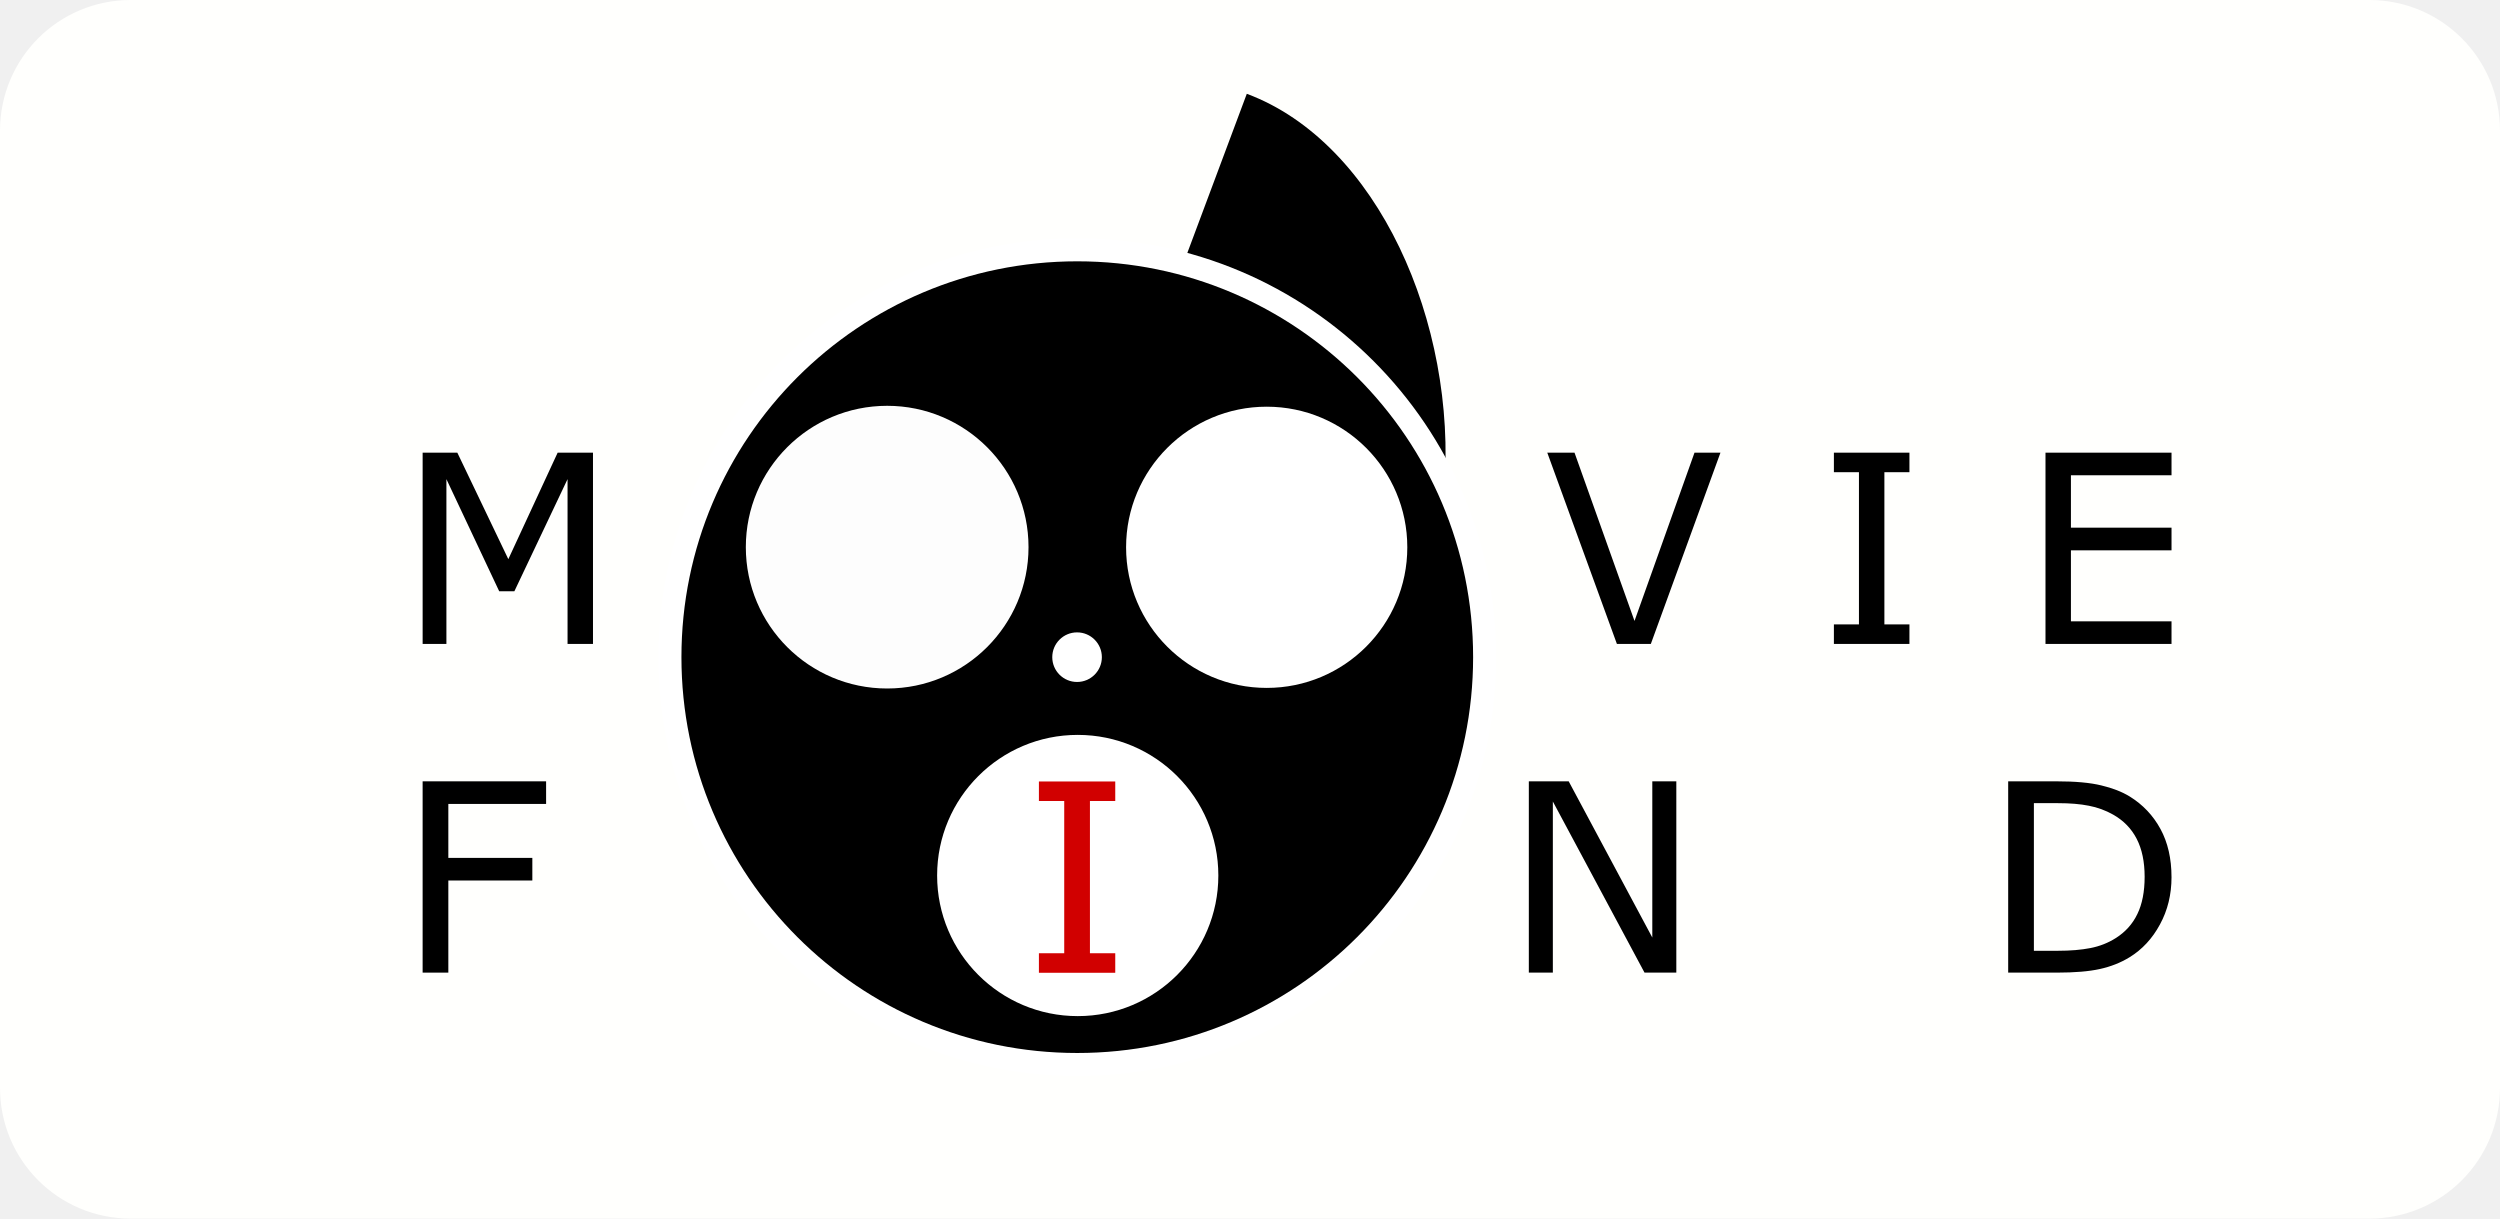
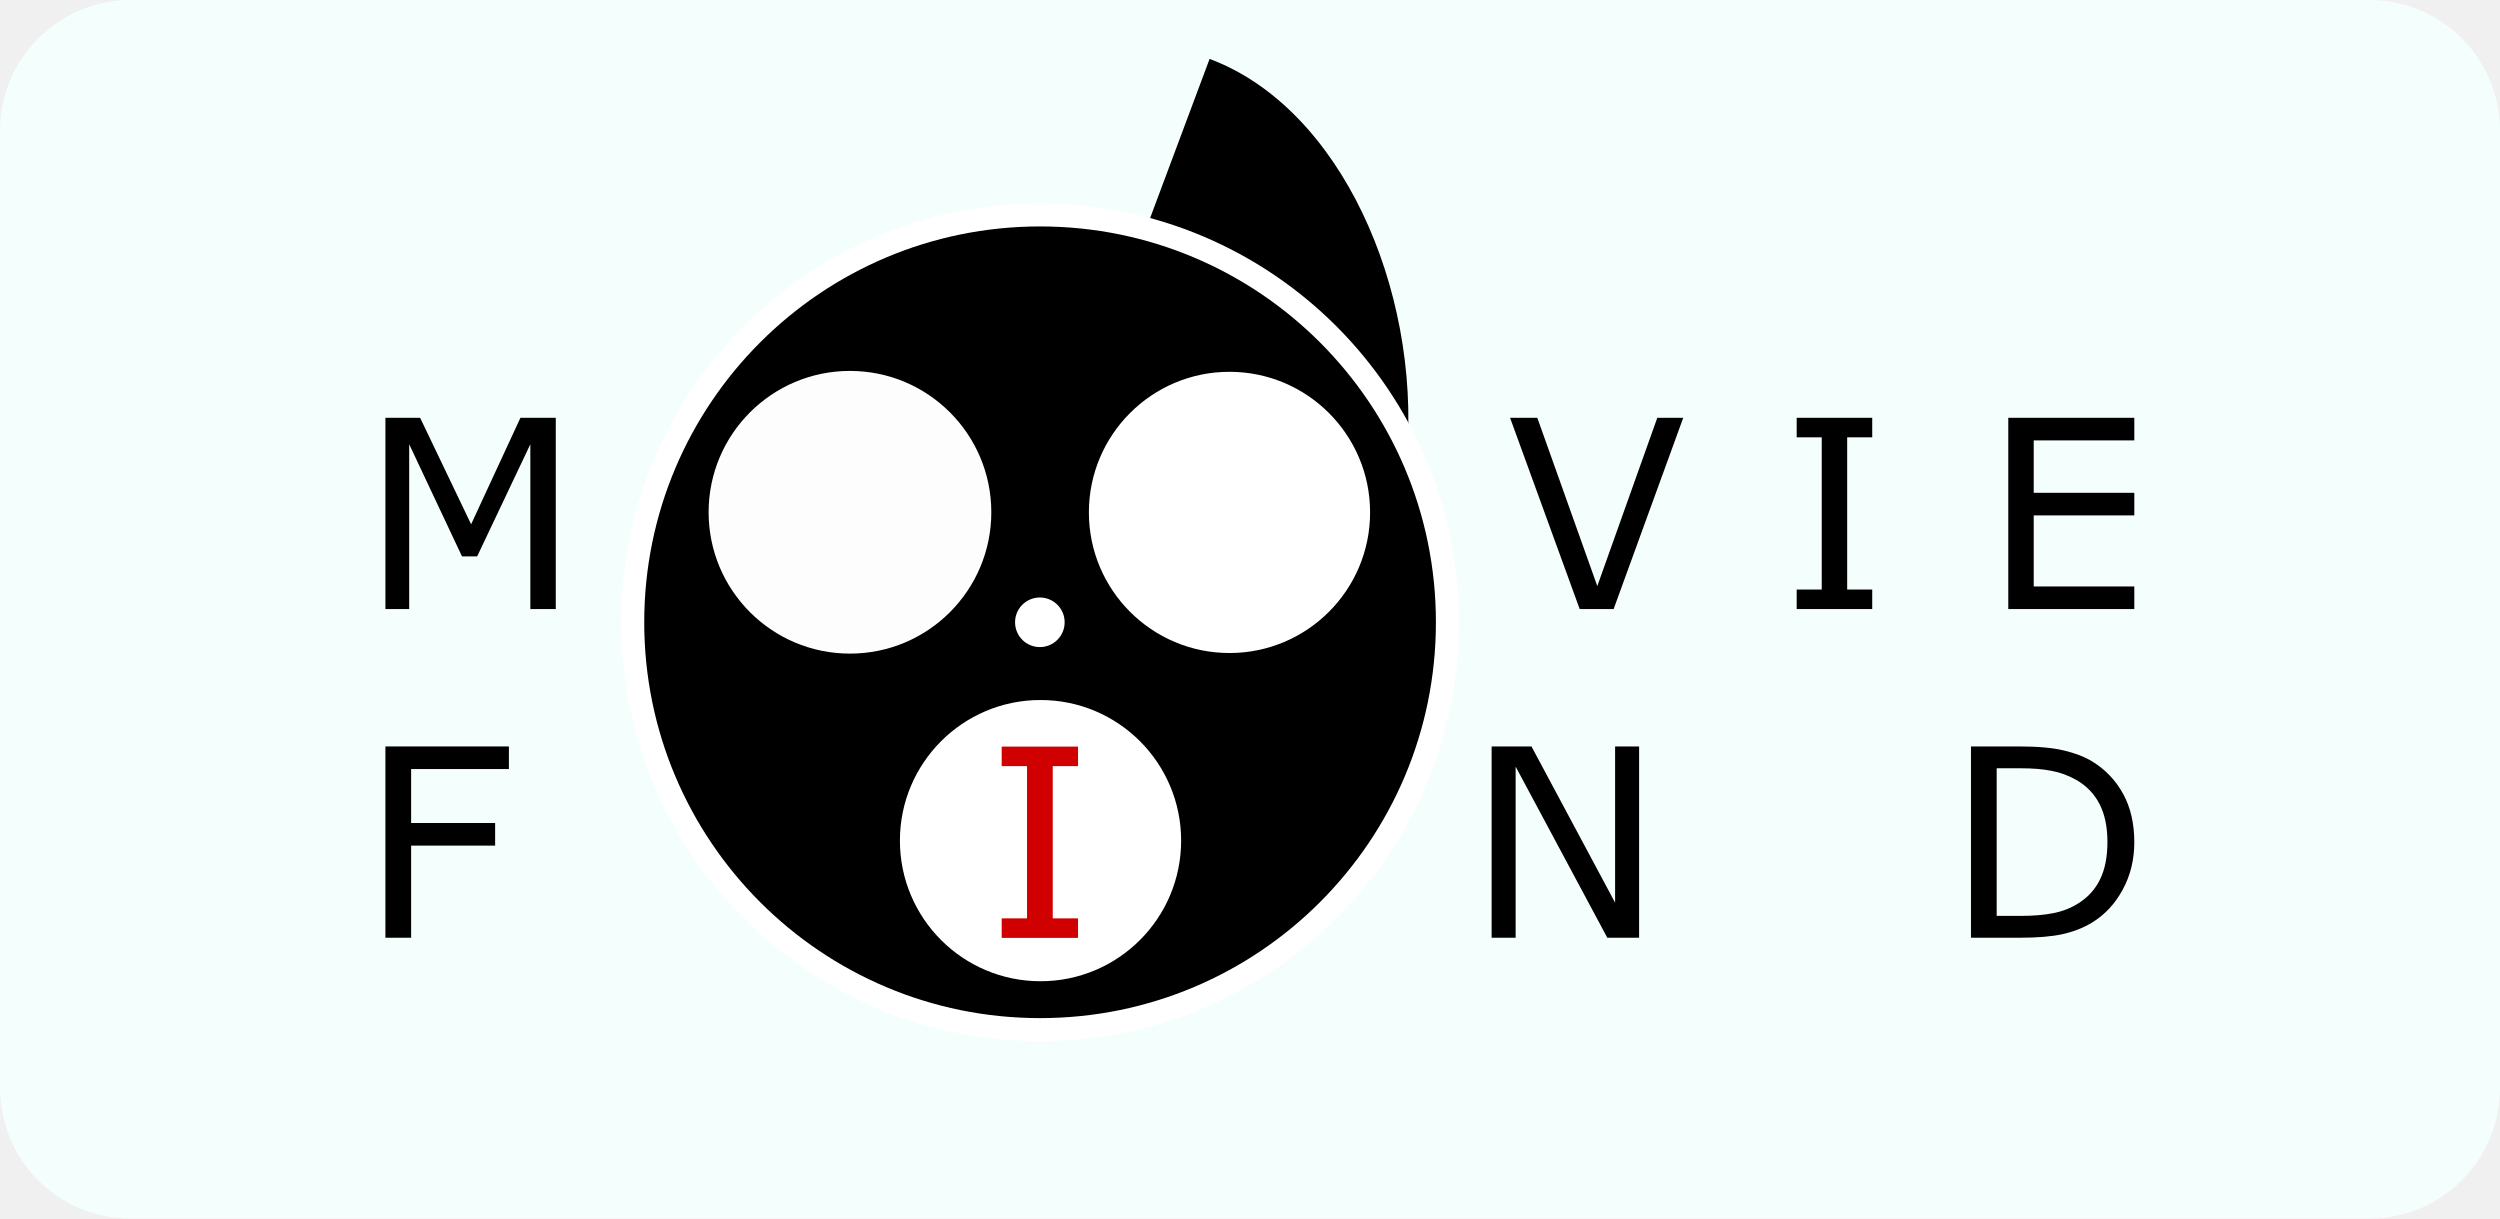
<svg xmlns="http://www.w3.org/2000/svg" width="402.241mm" height="196.069mm" viewBox="0 0 402.241 196.069" version="1.1" id="svg8">
  <defs id="defs2" />
  <g id="layer9" transform="translate(88.68004,21.12293)">
-     <path style="opacity:1;fill:#fffffd;fill-opacity:1;stroke:none;stroke-width:7.408;stroke-linecap:butt;stroke-linejoin:miter;stroke-miterlimit:7;stroke-dasharray:none;stroke-opacity:1;paint-order:stroke fill markers" d="M -67.624,-21.123 H 292.505 c 11.665,0 21.056,9.391 21.056,21.056 V 153.89 c 0,11.665 -9.391,21.056 -21.056,21.056 H -67.624 c -11.665,0 -21.056,-9.391 -21.056,-21.056 V -0.067 c 0,-11.665 9.391,-21.056 21.056,-21.056 z" id="rect932" />
+     <path style="opacity:1;fill:#f4fffd;fill-opacity:1;stroke:none;stroke-width:7.408;stroke-linecap:butt;stroke-linejoin:miter;stroke-miterlimit:7;stroke-dasharray:none;stroke-opacity:1;paint-order:stroke fill markers" d="M -67.624,-21.123 H 292.505 c 11.665,0 21.056,9.391 21.056,21.056 V 153.89 c 0,11.665 -9.391,21.056 -21.056,21.056 H -67.624 c -11.665,0 -21.056,-9.391 -21.056,-21.056 V -0.067 c 0,-11.665 9.391,-21.056 21.056,-21.056 z" id="rect932" />
  </g>
  <g id="layer4" style="display:inline" transform="translate(88.68004,21.12293)">
-     <path style="fill:#000000;fill-opacity:1;stroke:none;stroke-width:0.265px;stroke-linecap:butt;stroke-linejoin:miter;stroke-opacity:1" d="m 102.163,20.09 9.763,-26.122 C 132.982,1.823 145.776,30.819 143.689,57.648 Z" id="path847" />
+     <path style="fill:#000000;fill-opacity:1;stroke:none;stroke-width:0.265px;stroke-linecap:butt;stroke-linejoin:miter;stroke-opacity:1" d="m 96.176,14.478 9.763,-26.122 c 21.056,7.855 33.85,36.851 31.763,63.68 z" id="path847" />
  </g>
  <g id="layer2" style="display:inline" transform="translate(88.68004,21.12293)">
-     <path style="opacity:1;fill:#000000;fill-opacity:1;stroke:#ffffff;stroke-width:7.408;stroke-linecap:butt;stroke-linejoin:miter;stroke-miterlimit:7;stroke-dasharray:none;stroke-opacity:1;paint-order:stroke fill markers" d="M 148.339,84.611 A 63.689,63.689 0 0 1 84.65,148.3 63.689,63.689 0 0 1 20.961,84.611 63.689,63.689 0 0 1 84.65,20.922 63.689,63.689 0 0 1 148.339,84.611 Z" id="path829" />
+     <path style="opacity:1;fill:#000000;fill-opacity:1;stroke:#ffffff;stroke-width:7.408;stroke-linecap:butt;stroke-linejoin:miter;stroke-miterlimit:7;stroke-dasharray:none;stroke-opacity:1;paint-order:stroke fill markers" d="M 142.353,78.999 A 63.689,63.689 0 0 1 78.664,142.688 63.689,63.689 0 0 1 14.975,78.999 63.689,63.689 0 0 1 78.664,15.31 63.689,63.689 0 0 1 142.353,78.999 Z" id="path829" />
  </g>
  <g id="layer3" style="display:inline" transform="translate(88.68004,21.12293)">
-     <path style="opacity:1;fill:#ffffff;fill-opacity:1;stroke:none;stroke-width:26.458;stroke-linecap:butt;stroke-linejoin:miter;stroke-miterlimit:7;stroke-dasharray:none;stroke-opacity:0.907" d="m 137.75,66.936 a 22.623,22.623 0 0 1 -22.623,22.623 22.623,22.623 0 0 1 -22.623,-22.623 22.623,22.623 0 0 1 22.623,-22.623 22.623,22.623 0 0 1 22.623,22.623 z" id="path832" />
+     <path style="opacity:1;fill:#ffffff;fill-opacity:1;stroke:none;stroke-width:26.458;stroke-linecap:butt;stroke-linejoin:miter;stroke-miterlimit:7;stroke-dasharray:none;stroke-opacity:0.907" d="m 131.763,61.323 a 22.623,22.623 0 0 1 -22.623,22.623 22.623,22.623 0 0 1 -22.623,-22.623 22.623,22.623 0 0 1 22.623,-22.623 22.623,22.623 0 0 1 22.623,22.623 z" id="path832" />
  </g>
  <g id="g836" transform="translate(88.68004,21.12293)">
-     <path style="opacity:1;fill:#ffffff;fill-opacity:0.992;stroke:none;stroke-width:26.458;stroke-linecap:butt;stroke-linejoin:miter;stroke-miterlimit:7;stroke-dasharray:none;stroke-opacity:0.907" d="M 76.805,66.912 A 22.742,22.742 0 0 1 54.063,89.654 22.742,22.742 0 0 1 31.321,66.912 22.742,22.742 0 0 1 54.063,44.17 22.742,22.742 0 0 1 76.805,66.912 Z" id="circle834" />
+     <path style="opacity:1;fill:#ffffff;fill-opacity:0.992;stroke:none;stroke-width:26.458;stroke-linecap:butt;stroke-linejoin:miter;stroke-miterlimit:7;stroke-dasharray:none;stroke-opacity:0.907" d="M 70.818,61.299 A 22.742,22.742 0 0 1 48.076,84.041 22.742,22.742 0 0 1 25.334,61.299 22.742,22.742 0 0 1 48.076,38.557 22.742,22.742 0 0 1 70.818,61.299 Z" id="circle834" />
  </g>
  <g id="g840" transform="translate(88.68004,21.12293)">
-     <path style="opacity:1;fill:#ffffff;fill-opacity:1;stroke:none;stroke-width:26.458;stroke-linecap:butt;stroke-linejoin:miter;stroke-miterlimit:7;stroke-dasharray:none;stroke-opacity:0.907" d="M 107.347,119.743 A 22.623,22.623 0 0 1 84.724,142.366 22.623,22.623 0 0 1 62.1,119.743 22.623,22.623 0 0 1 84.724,97.119 22.623,22.623 0 0 1 107.347,119.743 Z" id="circle838" />
+     <path style="opacity:1;fill:#ffffff;fill-opacity:1;stroke:none;stroke-width:26.458;stroke-linecap:butt;stroke-linejoin:miter;stroke-miterlimit:7;stroke-dasharray:none;stroke-opacity:0.907" d="M 101.36,114.13 A 22.623,22.623 0 0 1 78.737,136.754 22.623,22.623 0 0 1 56.113,114.13 22.623,22.623 0 0 1 78.737,91.507 22.623,22.623 0 0 1 101.36,114.13 Z" id="circle838" />
  </g>
  <g id="layer5" style="display:inline" transform="translate(88.68004,21.12293)">
-     <path style="opacity:1;fill:#ffffff;fill-opacity:1;stroke:none;stroke-width:5.541;stroke-linecap:butt;stroke-linejoin:miter;stroke-miterlimit:7;stroke-dasharray:none;stroke-opacity:1;paint-order:stroke fill markers" d="m 88.606,84.614 a 3.99,3.99 0 0 1 -3.99,3.99 3.99,3.99 0 0 1 -3.99,-3.99 3.99,3.99 0 0 1 3.99,-3.99 3.99,3.99 0 0 1 3.99,3.99 z" id="path850" />
+     <path style="opacity:1;fill:#ffffff;fill-opacity:1;stroke:none;stroke-width:5.541;stroke-linecap:butt;stroke-linejoin:miter;stroke-miterlimit:7;stroke-dasharray:none;stroke-opacity:1;paint-order:stroke fill markers" d="m 82.619,79.001 a 3.99,3.99 0 0 1 -3.99,3.99 3.99,3.99 0 0 1 -3.99,-3.99 3.99,3.99 0 0 1 3.99,-3.99 3.99,3.99 0 0 1 3.99,3.99 z" id="path850" />
  </g>
  <g id="layer8" style="display:inline" transform="translate(88.68004,21.12293)">
-     <g aria-label="F     I    N   D" style="font-style:normal;font-weight:normal;font-size:42.333px;line-height:1.25;font-family:sans-serif;letter-spacing:0px;word-spacing:0px;display:inline;fill:#d10000;fill-opacity:1;stroke:none;stroke-width:0.265" id="text862" transform="matrix(1.01062,0,0,1,0.02848383,0)">
+     <g aria-label="F     I    N   D" style="font-style:normal;font-weight:normal;font-size:42.333px;line-height:1.25;font-family:sans-serif;letter-spacing:0px;word-spacing:0px;display:inline;fill:#d10000;fill-opacity:1;stroke:none;stroke-width:0.265" id="text862" transform="matrix(1.01062,0,0,1,-5.958354,-5.61266)">
      <path d="M -0.834,108.227 H -16.399 v 8.682 h 13.374 v 3.638 H -16.399 v 14.821 h -4.093 v -30.778 h 19.658 z" style="font-size:42.333px;fill:#000000;fill-opacity:1;stroke-width:0.265" id="path843" />
      <path d="m 179.103,135.368 h -5.064 l -14.593,-27.533 v 27.533 h -3.824 v -30.778 h 6.346 l 13.312,25.135 v -25.135 h 3.824 z" style="font-size:42.333px;fill:#000000;fill-opacity:1;stroke-width:0.265" id="path848" />
      <path d="m 257.941,120.009 q 0,4.196 -1.84,7.607 -1.819,3.411 -4.858,5.292 -2.108,1.302 -4.713,1.881 -2.584,0.579 -6.821,0.579 h -7.772 v -30.778 h 7.689 q 4.506,0 7.152,0.661 2.667,0.641 4.506,1.778 3.142,1.964 4.899,5.23 1.757,3.266 1.757,7.751 z m -4.279,-0.062 q 0,-3.617 -1.261,-6.098 -1.261,-2.48 -3.762,-3.907 -1.819,-1.034 -3.865,-1.426 -2.046,-0.413 -4.899,-0.413 h -3.845 v 23.75 h 3.845 q 2.956,0 5.147,-0.434 2.212,-0.434 4.051,-1.612 2.294,-1.468 3.431,-3.865 1.158,-2.398 1.158,-5.994 z" style="font-size:42.333px;fill:#000000;fill-opacity:1;stroke-width:0.265" id="path851" />
    </g>
-     <path d="M 90.76,135.393 H 78.477 v -3.142 h 4.074 v -24.495 h -4.074 v -3.142 h 12.283 v 3.142 h -4.074 v 24.495 h 4.074 z" style="font-style:normal;font-weight:normal;font-size:42.333px;line-height:1.25;font-family:sans-serif;letter-spacing:0px;word-spacing:0px;display:inline;fill:#d10000;fill-opacity:1;stroke:none;stroke-width:0.266" id="path845" />
+     <path d="M 84.773,129.78 H 72.49 v -3.142 h 4.074 V 102.144 h -4.074 v -3.142 h 12.283 v 3.142 h -4.074 v 24.495 h 4.074 z" style="font-style:normal;font-weight:normal;font-size:42.333px;line-height:1.25;font-family:sans-serif;letter-spacing:0px;word-spacing:0px;display:inline;fill:#d10000;fill-opacity:1;stroke:none;stroke-width:0.266" id="path845" />
  </g>
  <g id="layer7" transform="translate(88.68004,21.12293)">
-     <g aria-label="M          V I E" style="font-style:normal;font-weight:normal;font-size:42.333px;line-height:1.25;font-family:sans-serif;letter-spacing:0px;word-spacing:0px;display:inline;fill:#000000;fill-opacity:1;stroke:none;stroke-width:0.265" id="text858">
+     <g aria-label="M          V I E" style="font-style:normal;font-weight:normal;font-size:42.333px;line-height:1.25;font-family:sans-serif;letter-spacing:0px;word-spacing:0px;display:inline;fill:#000000;fill-opacity:1;stroke:none;stroke-width:0.265" id="text858" transform="translate(-5.986837,-5.61266)">
      <path d="M 6.73,82.487 H 2.637 V 55.967 l -8.558,18.045 H -8.359 L -16.855,55.967 v 26.52 h -3.824 V 51.709 h 5.581 l 8.206,17.136 7.937,-17.136 h 5.684 z" style="font-size:42.333px;stroke-width:0.265" id="path834" />
      <path d="M 188.135,51.709 176.932,82.487 h -5.457 L 160.271,51.709 h 4.382 l 9.653,27.078 9.653,-27.078 z" style="font-size:42.333px;stroke-width:0.265" id="path836" />
      <path d="M 218.541,82.487 H 206.387 V 79.345 h 4.031 V 54.851 h -4.031 v -3.142 h 12.154 v 3.142 H 214.511 V 79.345 h 4.031 z" style="font-size:42.333px;stroke-width:0.265" id="path838" />
      <path d="M 260.709,82.487 H 240.432 V 51.709 h 20.278 v 3.638 h -16.185 v 8.434 h 16.185 v 3.638 h -16.185 v 11.431 h 16.185 z" style="font-size:42.333px;stroke-width:0.265" id="path840" />
    </g>
  </g>
</svg>
